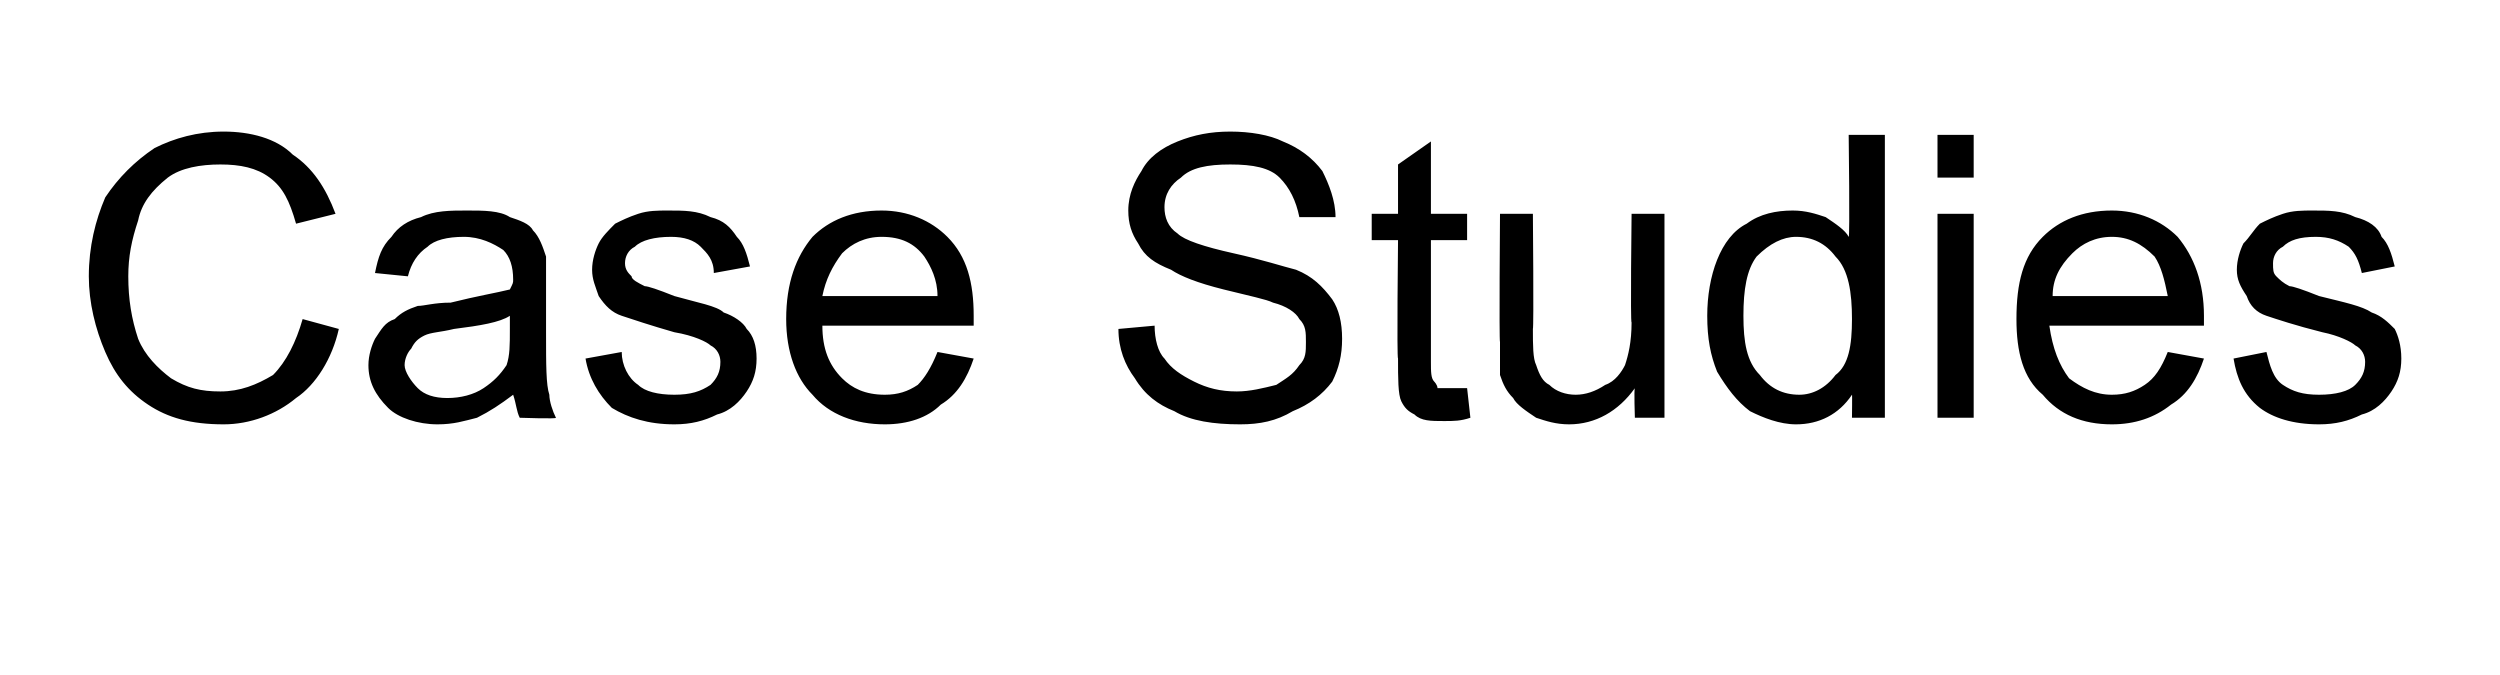
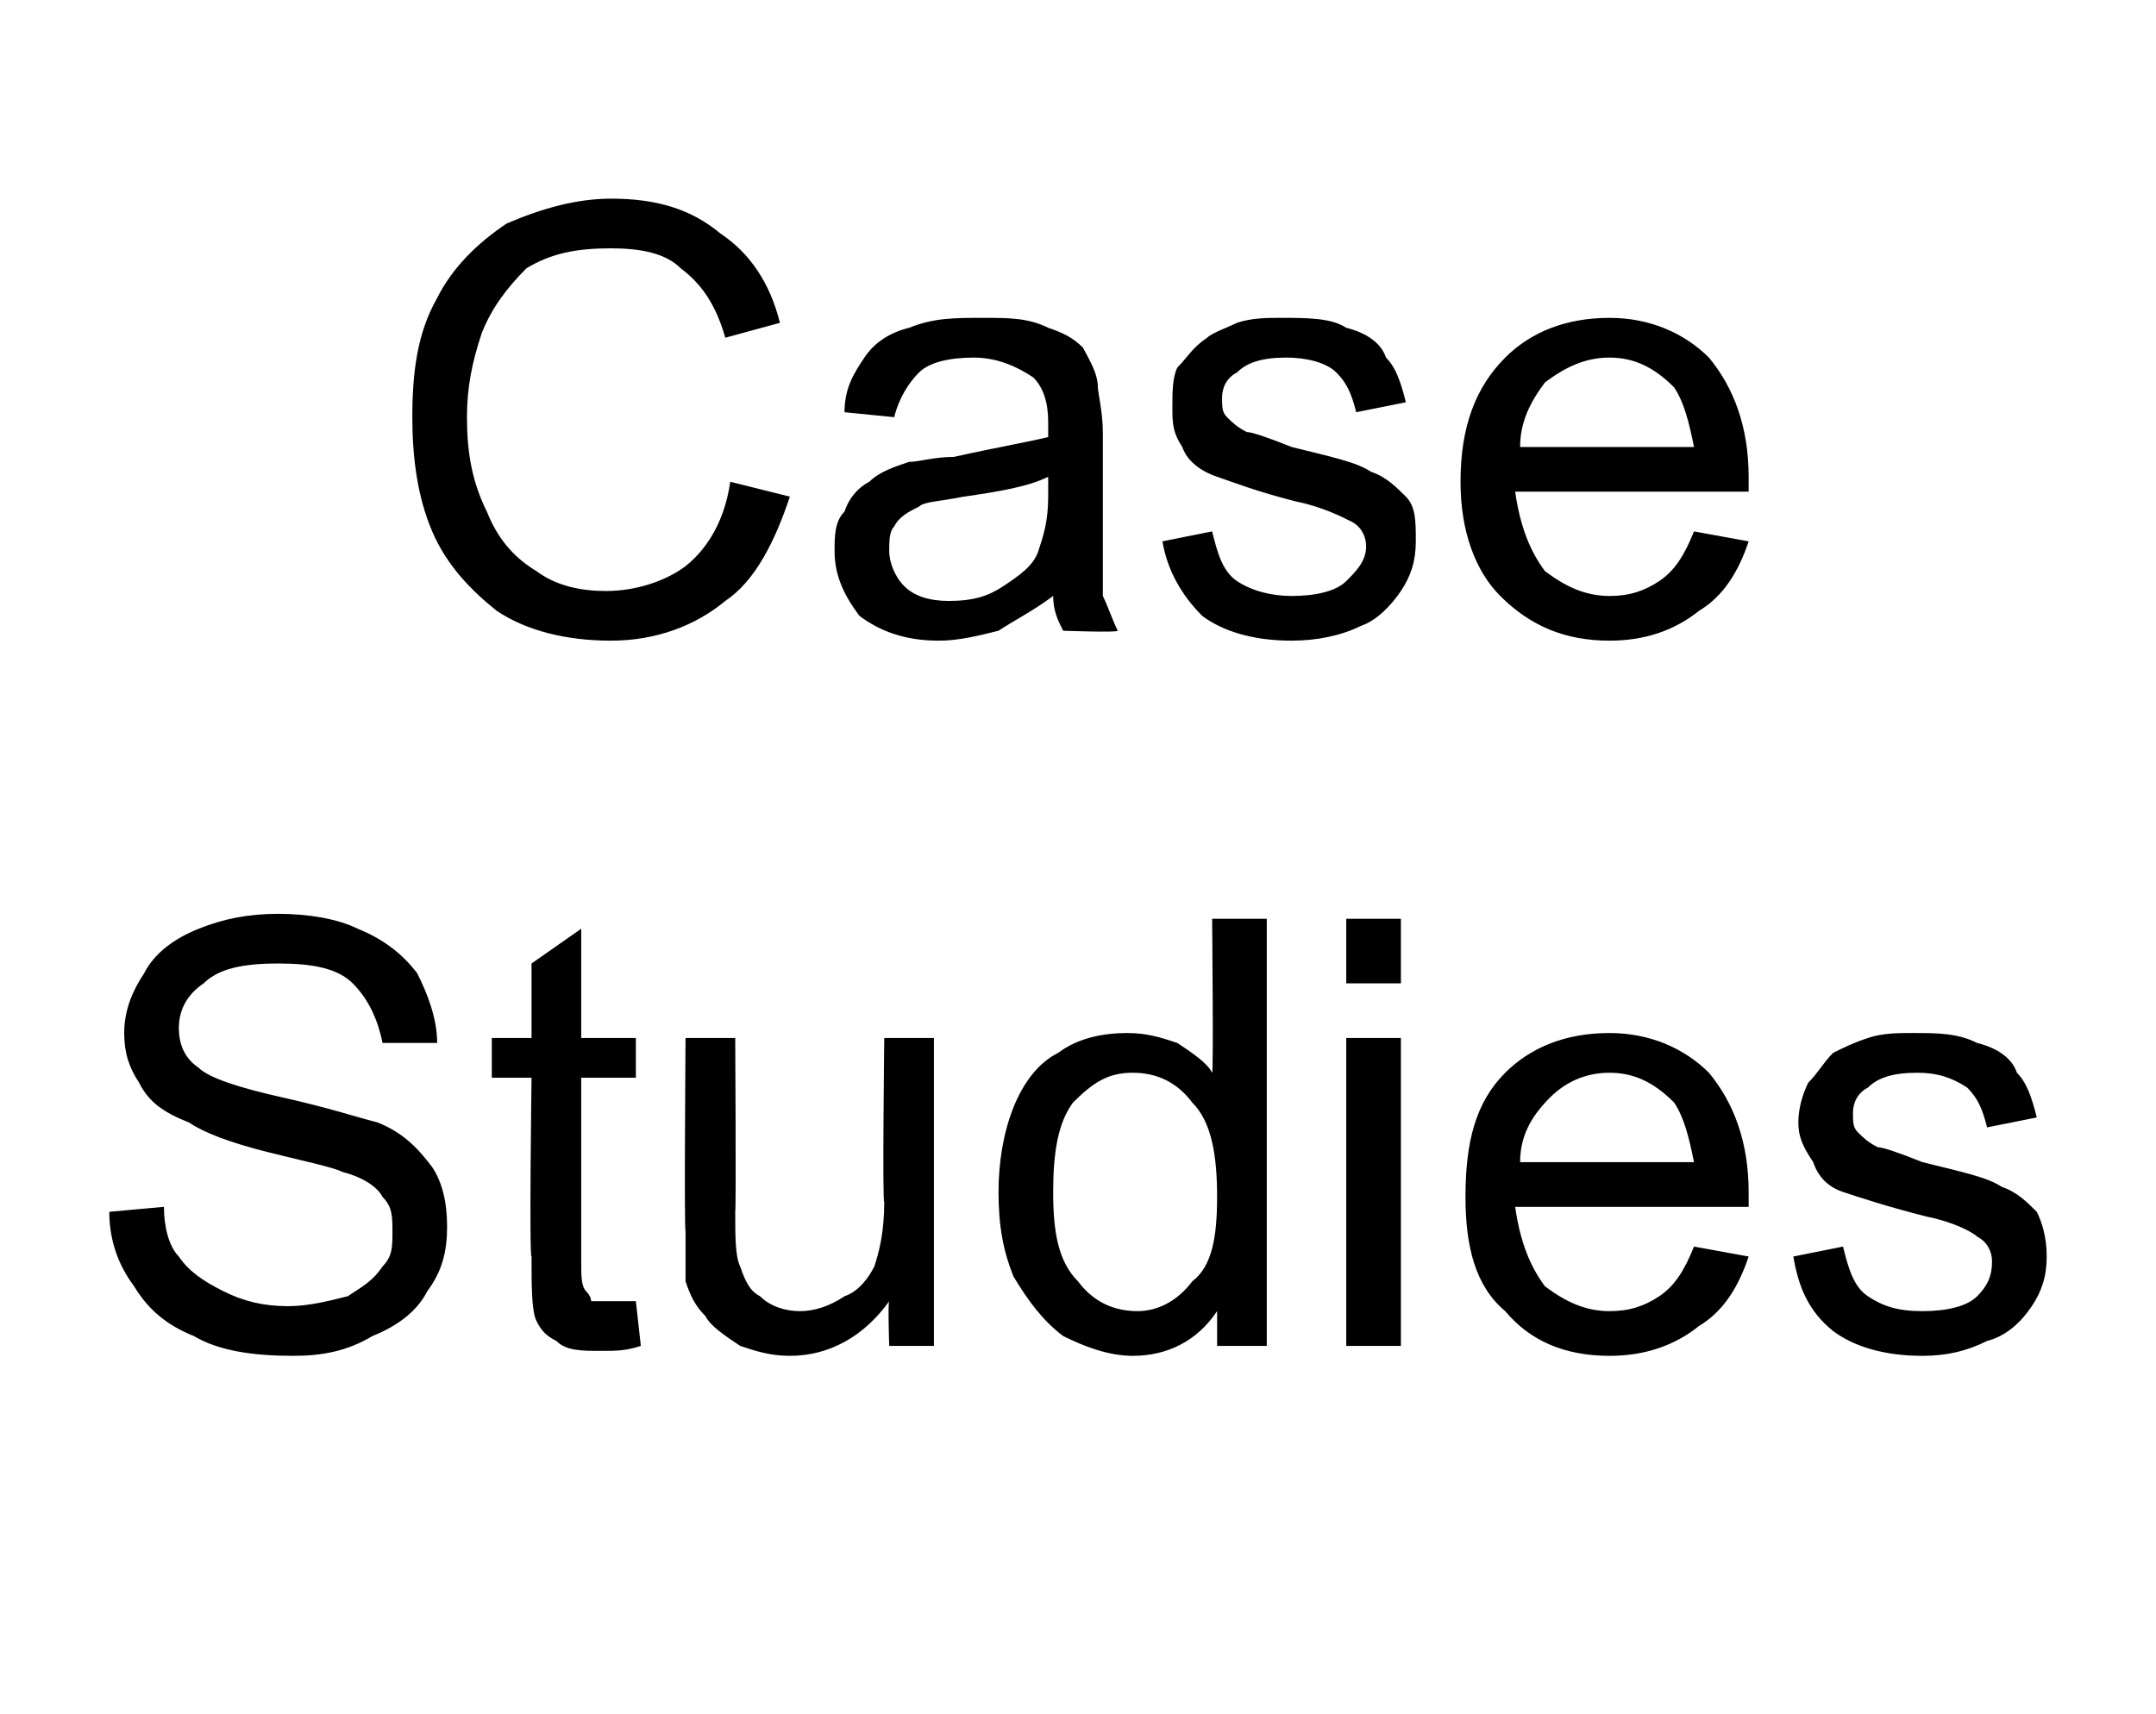
- <svg xmlns="http://www.w3.org/2000/svg" version="1.1" width="76px" height="20.5px" viewBox="0 -4 76 20.5" style="top:-4px">
+ <svg xmlns="http://www.w3.org/2000/svg" version="1.1" width="43.4px" height="34.5px" viewBox="0 -4 43.4 34.5" style="top:-4px">
  <defs />
-   <g id="Polygon2215">
-     <path d="M 9.2 5.7 C 9.2 5.7 10.3 6 10.3 6 C 10.1 6.9 9.6 7.7 9 8.1 C 8.4 8.6 7.6 8.9 6.8 8.9 C 5.8 8.9 5.1 8.7 4.5 8.3 C 3.9 7.9 3.5 7.4 3.2 6.7 C 2.9 6 2.7 5.2 2.7 4.4 C 2.7 3.5 2.9 2.7 3.2 2 C 3.6 1.4 4.1 0.9 4.7 0.5 C 5.3 0.2 6 0 6.8 0 C 7.6 0 8.4 0.2 8.9 0.7 C 9.5 1.1 9.9 1.7 10.2 2.5 C 10.2 2.5 9 2.8 9 2.8 C 8.8 2.1 8.6 1.7 8.2 1.4 C 7.8 1.1 7.3 1 6.7 1 C 6.1 1 5.5 1.1 5.1 1.4 C 4.6 1.8 4.3 2.2 4.2 2.7 C 4 3.3 3.9 3.8 3.9 4.4 C 3.9 5.1 4 5.7 4.2 6.3 C 4.4 6.8 4.8 7.2 5.2 7.5 C 5.7 7.8 6.1 7.9 6.7 7.9 C 7.3 7.9 7.8 7.7 8.3 7.4 C 8.7 7 9 6.4 9.2 5.7 Z M 15.8 8.7 C 15.7 8.5 15.7 8.3 15.6 8 C 15.2 8.3 14.9 8.5 14.5 8.7 C 14.1 8.8 13.8 8.9 13.3 8.9 C 12.7 8.9 12.1 8.7 11.8 8.4 C 11.4 8 11.2 7.6 11.2 7.1 C 11.2 6.8 11.3 6.5 11.4 6.3 C 11.6 6 11.7 5.8 12 5.7 C 12.2 5.5 12.4 5.4 12.7 5.3 C 12.9 5.3 13.2 5.2 13.7 5.2 C 14.5 5 15.1 4.9 15.5 4.8 C 15.6 4.6 15.6 4.6 15.6 4.5 C 15.6 4.1 15.5 3.8 15.3 3.6 C 15 3.4 14.6 3.2 14.1 3.2 C 13.6 3.2 13.2 3.3 13 3.5 C 12.7 3.7 12.5 4 12.4 4.4 C 12.4 4.4 11.4 4.3 11.4 4.3 C 11.5 3.8 11.6 3.5 11.9 3.2 C 12.1 2.9 12.4 2.7 12.8 2.6 C 13.2 2.4 13.7 2.4 14.2 2.4 C 14.7 2.4 15.2 2.4 15.5 2.6 C 15.8 2.7 16.1 2.8 16.2 3 C 16.4 3.2 16.5 3.5 16.6 3.8 C 16.6 3.9 16.6 4.3 16.6 4.7 C 16.6 4.7 16.6 6.1 16.6 6.1 C 16.6 7.1 16.6 7.7 16.7 8 C 16.7 8.2 16.8 8.5 16.9 8.7 C 16.95 8.74 15.8 8.7 15.8 8.7 C 15.8 8.7 15.85 8.74 15.8 8.7 Z M 15.5 5.6 C 15.2 5.8 14.6 5.9 13.8 6 C 13.4 6.1 13.1 6.1 12.9 6.2 C 12.7 6.3 12.6 6.4 12.5 6.6 C 12.4 6.7 12.3 6.9 12.3 7.1 C 12.3 7.3 12.5 7.6 12.7 7.8 C 12.9 8 13.2 8.1 13.6 8.1 C 14 8.1 14.4 8 14.7 7.8 C 15 7.6 15.2 7.4 15.4 7.1 C 15.5 6.8 15.5 6.5 15.5 6 C 15.5 6 15.5 5.6 15.5 5.6 Z M 17.8 6.9 C 17.8 6.9 18.9 6.7 18.9 6.7 C 18.9 7.1 19.1 7.5 19.4 7.7 C 19.6 7.9 20 8 20.5 8 C 21 8 21.3 7.9 21.6 7.7 C 21.8 7.5 21.9 7.3 21.9 7 C 21.9 6.8 21.8 6.6 21.6 6.5 C 21.5 6.4 21.1 6.2 20.5 6.1 C 19.8 5.9 19.2 5.7 18.9 5.6 C 18.6 5.5 18.4 5.3 18.2 5 C 18.1 4.7 18 4.5 18 4.2 C 18 3.9 18.1 3.6 18.2 3.4 C 18.3 3.2 18.5 3 18.7 2.8 C 18.9 2.7 19.1 2.6 19.4 2.5 C 19.7 2.4 20 2.4 20.3 2.4 C 20.8 2.4 21.2 2.4 21.6 2.6 C 22 2.7 22.2 2.9 22.4 3.2 C 22.6 3.4 22.7 3.7 22.8 4.1 C 22.8 4.1 21.7 4.3 21.7 4.3 C 21.7 3.9 21.5 3.7 21.3 3.5 C 21.1 3.3 20.8 3.2 20.4 3.2 C 19.9 3.2 19.5 3.3 19.3 3.5 C 19.1 3.6 19 3.8 19 4 C 19 4.2 19.1 4.3 19.2 4.4 C 19.2 4.5 19.4 4.6 19.6 4.7 C 19.7 4.7 20 4.8 20.5 5 C 21.2 5.2 21.8 5.3 22 5.5 C 22.3 5.6 22.6 5.8 22.7 6 C 22.9 6.2 23 6.5 23 6.9 C 23 7.3 22.9 7.6 22.7 7.9 C 22.5 8.2 22.2 8.5 21.8 8.6 C 21.4 8.8 21 8.9 20.5 8.9 C 19.7 8.9 19.1 8.7 18.6 8.4 C 18.2 8 17.9 7.5 17.8 6.9 Z M 28.5 6.7 C 28.5 6.7 29.6 6.9 29.6 6.9 C 29.4 7.5 29.1 8 28.6 8.3 C 28.2 8.7 27.6 8.9 26.9 8.9 C 26 8.9 25.2 8.6 24.7 8 C 24.2 7.5 23.9 6.7 23.9 5.7 C 23.9 4.6 24.2 3.8 24.7 3.2 C 25.2 2.7 25.9 2.4 26.8 2.4 C 27.6 2.4 28.3 2.7 28.8 3.2 C 29.4 3.8 29.6 4.6 29.6 5.6 C 29.6 5.7 29.6 5.8 29.6 5.9 C 29.6 5.9 25 5.9 25 5.9 C 25 6.6 25.2 7.1 25.6 7.5 C 25.9 7.8 26.3 8 26.9 8 C 27.3 8 27.6 7.9 27.9 7.7 C 28.1 7.5 28.3 7.2 28.5 6.7 Z M 25 5 C 25 5 28.5 5 28.5 5 C 28.5 4.5 28.3 4.1 28.1 3.8 C 27.8 3.4 27.4 3.2 26.8 3.2 C 26.3 3.2 25.9 3.4 25.6 3.7 C 25.3 4.1 25.1 4.5 25 5 Z M 34 6 C 34 6 35.1 5.9 35.1 5.9 C 35.1 6.3 35.2 6.7 35.4 6.9 C 35.6 7.2 35.9 7.4 36.3 7.6 C 36.7 7.8 37.1 7.9 37.6 7.9 C 38 7.9 38.4 7.8 38.8 7.7 C 39.1 7.5 39.3 7.4 39.5 7.1 C 39.7 6.9 39.7 6.7 39.7 6.4 C 39.7 6.1 39.7 5.9 39.5 5.7 C 39.4 5.5 39.1 5.3 38.7 5.2 C 38.5 5.1 38 5 37.2 4.8 C 36.4 4.6 35.9 4.4 35.6 4.2 C 35.1 4 34.8 3.8 34.6 3.4 C 34.4 3.1 34.3 2.8 34.3 2.4 C 34.3 1.9 34.5 1.5 34.7 1.2 C 34.9 0.8 35.3 0.5 35.8 0.3 C 36.3 0.1 36.8 0 37.4 0 C 38 0 38.6 0.1 39 0.3 C 39.5 0.5 39.9 0.8 40.2 1.2 C 40.4 1.6 40.6 2.1 40.6 2.6 C 40.6 2.6 39.5 2.6 39.5 2.6 C 39.4 2.1 39.2 1.7 38.9 1.4 C 38.6 1.1 38.1 1 37.4 1 C 36.7 1 36.2 1.1 35.9 1.4 C 35.6 1.6 35.4 1.9 35.4 2.3 C 35.4 2.6 35.5 2.9 35.8 3.1 C 36 3.3 36.6 3.5 37.5 3.7 C 38.4 3.9 39 4.1 39.4 4.2 C 39.9 4.4 40.2 4.7 40.5 5.1 C 40.7 5.4 40.8 5.8 40.8 6.3 C 40.8 6.8 40.7 7.2 40.5 7.6 C 40.2 8 39.8 8.3 39.3 8.5 C 38.8 8.8 38.3 8.9 37.7 8.9 C 36.9 8.9 36.2 8.8 35.7 8.5 C 35.2 8.3 34.8 8 34.5 7.5 C 34.2 7.1 34 6.6 34 6 Z M 44.1 7.8 C 44.2 7.8 44.4 7.8 44.6 7.8 C 44.6 7.8 44.7 8.7 44.7 8.7 C 44.4 8.8 44.2 8.8 43.9 8.8 C 43.5 8.8 43.2 8.8 43 8.6 C 42.8 8.5 42.7 8.4 42.6 8.2 C 42.5 8 42.5 7.5 42.5 6.9 C 42.46 6.91 42.5 3.3 42.5 3.3 L 41.7 3.3 L 41.7 2.5 L 42.5 2.5 L 42.5 1 L 43.5 0.3 L 43.5 2.5 L 44.6 2.5 L 44.6 3.3 L 43.5 3.3 C 43.5 3.3 43.5 6.97 43.5 7 C 43.5 7.3 43.5 7.5 43.6 7.6 C 43.6 7.6 43.7 7.7 43.7 7.8 C 43.8 7.8 43.9 7.8 44.1 7.8 C 44.1 7.8 44.1 7.8 44.1 7.8 Z M 49.7 8.7 C 49.7 8.7 49.67 7.82 49.7 7.8 C 49.2 8.5 48.5 8.9 47.7 8.9 C 47.3 8.9 47 8.8 46.7 8.7 C 46.4 8.5 46.1 8.3 46 8.1 C 45.8 7.9 45.7 7.7 45.6 7.4 C 45.6 7.1 45.6 6.8 45.6 6.4 C 45.57 6.37 45.6 2.5 45.6 2.5 L 46.6 2.5 C 46.6 2.5 46.63 5.96 46.6 6 C 46.6 6.5 46.6 6.9 46.7 7.1 C 46.8 7.4 46.9 7.6 47.1 7.7 C 47.3 7.9 47.6 8 47.9 8 C 48.2 8 48.5 7.9 48.8 7.7 C 49.1 7.6 49.3 7.3 49.4 7.1 C 49.5 6.8 49.6 6.4 49.6 5.8 C 49.56 5.85 49.6 2.5 49.6 2.5 L 50.6 2.5 L 50.6 8.7 L 49.7 8.7 Z M 56.3 8.7 C 56.3 8.7 56.31 7.95 56.3 8 C 55.9 8.6 55.3 8.9 54.6 8.9 C 54.1 8.9 53.6 8.7 53.2 8.5 C 52.8 8.2 52.5 7.8 52.2 7.3 C 52 6.8 51.9 6.3 51.9 5.6 C 51.9 5 52 4.4 52.2 3.9 C 52.4 3.4 52.7 3 53.1 2.8 C 53.5 2.5 54 2.4 54.5 2.4 C 54.9 2.4 55.2 2.5 55.5 2.6 C 55.8 2.8 56.1 3 56.2 3.2 C 56.24 3.23 56.2 0.1 56.2 0.1 L 57.3 0.1 L 57.3 8.7 L 56.3 8.7 Z M 53 5.6 C 53 6.4 53.1 7 53.5 7.4 C 53.8 7.8 54.2 8 54.7 8 C 55.1 8 55.5 7.8 55.8 7.4 C 56.2 7.1 56.3 6.5 56.3 5.7 C 56.3 4.9 56.2 4.2 55.8 3.8 C 55.5 3.4 55.1 3.2 54.6 3.2 C 54.2 3.2 53.8 3.4 53.4 3.8 C 53.1 4.2 53 4.8 53 5.6 Z M 58.9 1.4 L 58.9 0.1 L 60 0.1 L 60 1.4 L 58.9 1.4 Z M 58.9 8.7 L 58.9 2.5 L 60 2.5 L 60 8.7 L 58.9 8.7 Z M 65.9 6.7 C 65.9 6.7 67 6.9 67 6.9 C 66.8 7.5 66.5 8 66 8.3 C 65.5 8.7 64.9 8.9 64.2 8.9 C 63.3 8.9 62.6 8.6 62.1 8 C 61.5 7.5 61.3 6.7 61.3 5.7 C 61.3 4.6 61.5 3.8 62.1 3.2 C 62.6 2.7 63.3 2.4 64.2 2.4 C 65 2.4 65.7 2.7 66.2 3.2 C 66.7 3.8 67 4.6 67 5.6 C 67 5.7 67 5.8 67 5.9 C 67 5.9 62.3 5.9 62.3 5.9 C 62.4 6.6 62.6 7.1 62.9 7.5 C 63.3 7.8 63.7 8 64.2 8 C 64.6 8 64.9 7.9 65.2 7.7 C 65.5 7.5 65.7 7.2 65.9 6.7 Z M 62.4 5 C 62.4 5 65.9 5 65.9 5 C 65.8 4.5 65.7 4.1 65.5 3.8 C 65.1 3.4 64.7 3.2 64.2 3.2 C 63.7 3.2 63.3 3.4 63 3.7 C 62.6 4.1 62.4 4.5 62.4 5 Z M 67.9 6.9 C 67.9 6.9 68.9 6.7 68.9 6.7 C 69 7.1 69.1 7.5 69.4 7.7 C 69.7 7.9 70 8 70.5 8 C 71 8 71.4 7.9 71.6 7.7 C 71.8 7.5 71.9 7.3 71.9 7 C 71.9 6.8 71.8 6.6 71.6 6.5 C 71.5 6.4 71.1 6.2 70.6 6.1 C 69.8 5.9 69.2 5.7 68.9 5.6 C 68.6 5.5 68.4 5.3 68.3 5 C 68.1 4.7 68 4.5 68 4.2 C 68 3.9 68.1 3.6 68.2 3.4 C 68.4 3.2 68.5 3 68.7 2.8 C 68.9 2.7 69.1 2.6 69.4 2.5 C 69.7 2.4 70 2.4 70.3 2.4 C 70.8 2.4 71.2 2.4 71.6 2.6 C 72 2.7 72.3 2.9 72.4 3.2 C 72.6 3.4 72.7 3.7 72.8 4.1 C 72.8 4.1 71.8 4.3 71.8 4.3 C 71.7 3.9 71.6 3.7 71.4 3.5 C 71.1 3.3 70.8 3.2 70.4 3.2 C 69.9 3.2 69.6 3.3 69.4 3.5 C 69.2 3.6 69.1 3.8 69.1 4 C 69.1 4.2 69.1 4.3 69.2 4.4 C 69.3 4.5 69.4 4.6 69.6 4.7 C 69.7 4.7 70 4.8 70.5 5 C 71.3 5.2 71.8 5.3 72.1 5.5 C 72.4 5.6 72.6 5.8 72.8 6 C 72.9 6.2 73 6.5 73 6.9 C 73 7.3 72.9 7.6 72.7 7.9 C 72.5 8.2 72.2 8.5 71.8 8.6 C 71.4 8.8 71 8.9 70.5 8.9 C 69.7 8.9 69.1 8.7 68.7 8.4 C 68.2 8 68 7.5 67.9 6.9 Z " stroke="none" fill="#000" />
+   <g id="Polygon2823">
+     <path d="M 2.2 20.4 C 2.2 20.4 3.3 20.3 3.3 20.3 C 3.3 20.7 3.4 21.1 3.6 21.3 C 3.8 21.6 4.1 21.8 4.5 22 C 4.9 22.2 5.3 22.3 5.8 22.3 C 6.2 22.3 6.6 22.2 7 22.1 C 7.3 21.9 7.5 21.8 7.7 21.5 C 7.9 21.3 7.9 21.1 7.9 20.8 C 7.9 20.5 7.9 20.3 7.7 20.1 C 7.6 19.9 7.3 19.7 6.9 19.6 C 6.7 19.5 6.2 19.4 5.4 19.2 C 4.6 19 4.1 18.8 3.8 18.6 C 3.3 18.4 3 18.2 2.8 17.8 C 2.6 17.5 2.5 17.2 2.5 16.8 C 2.5 16.3 2.7 15.9 2.9 15.6 C 3.1 15.2 3.5 14.9 4 14.7 C 4.5 14.5 5 14.4 5.6 14.4 C 6.2 14.4 6.8 14.5 7.2 14.7 C 7.7 14.9 8.1 15.2 8.4 15.6 C 8.6 16 8.8 16.5 8.8 17 C 8.8 17 7.7 17 7.7 17 C 7.6 16.5 7.4 16.1 7.1 15.8 C 6.8 15.5 6.3 15.4 5.6 15.4 C 4.9 15.4 4.4 15.5 4.1 15.8 C 3.8 16 3.6 16.3 3.6 16.7 C 3.6 17 3.7 17.3 4 17.5 C 4.2 17.7 4.8 17.9 5.7 18.1 C 6.6 18.3 7.2 18.5 7.6 18.6 C 8.1 18.8 8.4 19.1 8.7 19.5 C 8.9 19.8 9 20.2 9 20.7 C 9 21.2 8.9 21.6 8.6 22 C 8.4 22.4 8 22.7 7.5 22.9 C 7 23.2 6.5 23.3 5.9 23.3 C 5.1 23.3 4.4 23.2 3.9 22.9 C 3.4 22.7 3 22.4 2.7 21.9 C 2.4 21.5 2.2 21 2.2 20.4 Z M 12.3 22.2 C 12.4 22.2 12.6 22.2 12.8 22.2 C 12.8 22.2 12.9 23.1 12.9 23.1 C 12.6 23.2 12.4 23.2 12.1 23.2 C 11.7 23.2 11.4 23.2 11.2 23 C 11 22.9 10.9 22.8 10.8 22.6 C 10.7 22.4 10.7 21.9 10.7 21.3 C 10.65 21.31 10.7 17.7 10.7 17.7 L 9.9 17.7 L 9.9 16.9 L 10.7 16.9 L 10.7 15.4 L 11.7 14.7 L 11.7 16.9 L 12.8 16.9 L 12.8 17.7 L 11.7 17.7 C 11.7 17.7 11.7 21.37 11.7 21.4 C 11.7 21.7 11.7 21.9 11.8 22 C 11.8 22 11.9 22.1 11.9 22.2 C 12 22.2 12.1 22.2 12.3 22.2 C 12.3 22.2 12.3 22.2 12.3 22.2 Z M 17.9 23.1 C 17.9 23.1 17.87 22.22 17.9 22.2 C 17.4 22.9 16.7 23.3 15.9 23.3 C 15.5 23.3 15.2 23.2 14.9 23.1 C 14.6 22.9 14.3 22.7 14.2 22.5 C 14 22.3 13.9 22.1 13.8 21.8 C 13.8 21.5 13.8 21.2 13.8 20.8 C 13.77 20.77 13.8 16.9 13.8 16.9 L 14.8 16.9 C 14.8 16.9 14.82 20.36 14.8 20.4 C 14.8 20.9 14.8 21.3 14.9 21.5 C 15 21.8 15.1 22 15.3 22.1 C 15.5 22.3 15.8 22.4 16.1 22.4 C 16.4 22.4 16.7 22.3 17 22.1 C 17.3 22 17.5 21.7 17.6 21.5 C 17.7 21.2 17.8 20.8 17.8 20.2 C 17.76 20.25 17.8 16.9 17.8 16.9 L 18.8 16.9 L 18.8 23.1 L 17.9 23.1 Z M 24.5 23.1 C 24.5 23.1 24.5 22.35 24.5 22.4 C 24.1 23 23.5 23.3 22.8 23.3 C 22.3 23.3 21.8 23.1 21.4 22.9 C 21 22.6 20.7 22.2 20.4 21.7 C 20.2 21.2 20.1 20.7 20.1 20 C 20.1 19.4 20.2 18.8 20.4 18.3 C 20.6 17.8 20.9 17.4 21.3 17.2 C 21.7 16.9 22.2 16.8 22.7 16.8 C 23.1 16.8 23.4 16.9 23.7 17 C 24 17.2 24.3 17.4 24.4 17.6 C 24.43 17.63 24.4 14.5 24.4 14.5 L 25.5 14.5 L 25.5 23.1 L 24.5 23.1 Z M 21.2 20 C 21.2 20.8 21.3 21.4 21.7 21.8 C 22 22.2 22.4 22.4 22.9 22.4 C 23.3 22.4 23.7 22.2 24 21.8 C 24.4 21.5 24.5 20.9 24.5 20.1 C 24.5 19.3 24.4 18.6 24 18.2 C 23.7 17.8 23.3 17.6 22.8 17.6 C 22.3 17.6 22 17.8 21.6 18.2 C 21.3 18.6 21.2 19.2 21.2 20 Z M 27.1 15.8 L 27.1 14.5 L 28.2 14.5 L 28.2 15.8 L 27.1 15.8 Z M 27.1 23.1 L 27.1 16.9 L 28.2 16.9 L 28.2 23.1 L 27.1 23.1 Z M 34.1 21.1 C 34.1 21.1 35.2 21.3 35.2 21.3 C 35 21.9 34.7 22.4 34.2 22.7 C 33.7 23.1 33.1 23.3 32.4 23.3 C 31.5 23.3 30.8 23 30.3 22.4 C 29.7 21.9 29.5 21.1 29.5 20.1 C 29.5 19 29.7 18.2 30.3 17.6 C 30.8 17.1 31.5 16.8 32.4 16.8 C 33.2 16.8 33.9 17.1 34.4 17.6 C 34.9 18.2 35.2 19 35.2 20 C 35.2 20.1 35.2 20.2 35.2 20.3 C 35.2 20.3 30.5 20.3 30.5 20.3 C 30.6 21 30.8 21.5 31.1 21.9 C 31.5 22.2 31.9 22.4 32.4 22.4 C 32.8 22.4 33.1 22.3 33.4 22.1 C 33.7 21.9 33.9 21.6 34.1 21.1 Z M 30.6 19.4 C 30.6 19.4 34.1 19.4 34.1 19.4 C 34 18.9 33.9 18.5 33.7 18.2 C 33.3 17.8 32.9 17.6 32.4 17.6 C 31.9 17.6 31.5 17.8 31.2 18.1 C 30.8 18.5 30.6 18.9 30.6 19.4 Z M 36.1 21.3 C 36.1 21.3 37.1 21.1 37.1 21.1 C 37.2 21.5 37.3 21.9 37.6 22.1 C 37.9 22.3 38.2 22.4 38.7 22.4 C 39.2 22.4 39.6 22.3 39.8 22.1 C 40 21.9 40.1 21.7 40.1 21.4 C 40.1 21.2 40 21 39.8 20.9 C 39.7 20.8 39.3 20.6 38.8 20.5 C 38 20.3 37.4 20.1 37.1 20 C 36.8 19.9 36.6 19.7 36.5 19.4 C 36.3 19.1 36.2 18.9 36.2 18.6 C 36.2 18.3 36.3 18 36.4 17.8 C 36.6 17.6 36.7 17.4 36.9 17.2 C 37.1 17.1 37.3 17 37.6 16.9 C 37.9 16.8 38.2 16.8 38.5 16.8 C 39 16.8 39.4 16.8 39.8 17 C 40.2 17.1 40.5 17.3 40.6 17.6 C 40.8 17.8 40.9 18.1 41 18.5 C 41 18.5 40 18.7 40 18.7 C 39.9 18.3 39.8 18.1 39.6 17.9 C 39.3 17.7 39 17.6 38.6 17.6 C 38.1 17.6 37.8 17.7 37.6 17.9 C 37.4 18 37.3 18.2 37.3 18.4 C 37.3 18.6 37.3 18.7 37.4 18.8 C 37.5 18.9 37.6 19 37.8 19.1 C 37.9 19.1 38.2 19.2 38.7 19.4 C 39.5 19.6 40 19.7 40.3 19.9 C 40.6 20 40.8 20.2 41 20.4 C 41.1 20.6 41.2 20.9 41.2 21.3 C 41.2 21.7 41.1 22 40.9 22.3 C 40.7 22.6 40.4 22.9 40 23 C 39.6 23.2 39.2 23.3 38.7 23.3 C 37.9 23.3 37.3 23.1 36.9 22.8 C 36.4 22.4 36.2 21.9 36.1 21.3 Z " stroke="none" fill="#000" />
+   </g>
+   <g id="Polygon2822">
+     <path d="M 14.7 5.7 C 14.7 5.7 15.9 6 15.9 6 C 15.6 6.9 15.2 7.7 14.6 8.1 C 14 8.6 13.2 8.9 12.3 8.9 C 11.4 8.9 10.6 8.7 10 8.3 C 9.5 7.9 9 7.4 8.7 6.7 C 8.4 6 8.3 5.2 8.3 4.4 C 8.3 3.5 8.4 2.7 8.8 2 C 9.1 1.4 9.6 0.9 10.2 0.5 C 10.9 0.2 11.6 0 12.3 0 C 13.2 0 13.9 0.2 14.5 0.7 C 15.1 1.1 15.5 1.7 15.7 2.5 C 15.7 2.5 14.6 2.8 14.6 2.8 C 14.4 2.1 14.1 1.7 13.7 1.4 C 13.4 1.1 12.9 1 12.3 1 C 11.6 1 11.1 1.1 10.6 1.4 C 10.2 1.8 9.9 2.2 9.7 2.7 C 9.5 3.3 9.4 3.8 9.4 4.4 C 9.4 5.1 9.5 5.7 9.8 6.3 C 10 6.8 10.3 7.2 10.8 7.5 C 11.2 7.8 11.7 7.9 12.2 7.9 C 12.8 7.9 13.4 7.7 13.8 7.4 C 14.3 7 14.6 6.4 14.7 5.7 Z M 21.4 8.7 C 21.3 8.5 21.2 8.3 21.2 8 C 20.8 8.3 20.4 8.5 20.1 8.7 C 19.7 8.8 19.3 8.9 18.9 8.9 C 18.2 8.9 17.7 8.7 17.3 8.4 C 17 8 16.8 7.6 16.8 7.1 C 16.8 6.8 16.8 6.5 17 6.3 C 17.1 6 17.3 5.8 17.5 5.7 C 17.7 5.5 18 5.4 18.3 5.3 C 18.5 5.3 18.8 5.2 19.2 5.2 C 20.1 5 20.7 4.9 21.1 4.8 C 21.1 4.6 21.1 4.6 21.1 4.5 C 21.1 4.1 21 3.8 20.8 3.6 C 20.5 3.4 20.1 3.2 19.6 3.2 C 19.1 3.2 18.7 3.3 18.5 3.5 C 18.3 3.7 18.1 4 18 4.4 C 18 4.4 17 4.3 17 4.3 C 17 3.8 17.2 3.5 17.4 3.2 C 17.6 2.9 17.9 2.7 18.3 2.6 C 18.8 2.4 19.2 2.4 19.8 2.4 C 20.3 2.4 20.7 2.4 21.1 2.6 C 21.4 2.7 21.6 2.8 21.8 3 C 21.9 3.2 22.1 3.5 22.1 3.8 C 22.1 3.9 22.2 4.3 22.2 4.7 C 22.2 4.7 22.2 6.1 22.2 6.1 C 22.2 7.1 22.2 7.7 22.2 8 C 22.3 8.2 22.4 8.5 22.5 8.7 C 22.5 8.74 21.4 8.7 21.4 8.7 C 21.4 8.7 21.4 8.74 21.4 8.7 Z M 21.1 5.6 C 20.7 5.8 20.1 5.9 19.4 6 C 18.9 6.1 18.6 6.1 18.5 6.2 C 18.3 6.3 18.1 6.4 18 6.6 C 17.9 6.7 17.9 6.9 17.9 7.1 C 17.9 7.3 18 7.6 18.2 7.8 C 18.4 8 18.7 8.1 19.1 8.1 C 19.6 8.1 19.9 8 20.2 7.8 C 20.5 7.6 20.8 7.4 20.9 7.1 C 21 6.8 21.1 6.5 21.1 6 C 21.1 6 21.1 5.6 21.1 5.6 Z M 23.4 6.9 C 23.4 6.9 24.4 6.7 24.4 6.7 C 24.5 7.1 24.6 7.5 24.9 7.7 C 25.2 7.9 25.6 8 26 8 C 26.5 8 26.9 7.9 27.1 7.7 C 27.3 7.5 27.5 7.3 27.5 7 C 27.5 6.8 27.4 6.6 27.2 6.5 C 27 6.4 26.6 6.2 26.1 6.1 C 25.3 5.9 24.8 5.7 24.5 5.6 C 24.2 5.5 23.9 5.3 23.8 5 C 23.6 4.7 23.6 4.5 23.6 4.2 C 23.6 3.9 23.6 3.6 23.7 3.4 C 23.9 3.2 24 3 24.3 2.8 C 24.4 2.7 24.7 2.6 24.9 2.5 C 25.2 2.4 25.5 2.4 25.8 2.4 C 26.3 2.4 26.8 2.4 27.1 2.6 C 27.5 2.7 27.8 2.9 27.9 3.2 C 28.1 3.4 28.2 3.7 28.3 4.1 C 28.3 4.1 27.3 4.3 27.3 4.3 C 27.2 3.9 27.1 3.7 26.9 3.5 C 26.7 3.3 26.3 3.2 25.9 3.2 C 25.4 3.2 25.1 3.3 24.9 3.5 C 24.7 3.6 24.6 3.8 24.6 4 C 24.6 4.2 24.6 4.3 24.7 4.4 C 24.8 4.5 24.9 4.6 25.1 4.7 C 25.2 4.7 25.5 4.8 26 5 C 26.8 5.2 27.3 5.3 27.6 5.5 C 27.9 5.6 28.1 5.8 28.3 6 C 28.5 6.2 28.5 6.5 28.5 6.9 C 28.5 7.3 28.4 7.6 28.2 7.9 C 28 8.2 27.7 8.5 27.4 8.6 C 27 8.8 26.5 8.9 26 8.9 C 25.2 8.9 24.6 8.7 24.2 8.4 C 23.8 8 23.5 7.5 23.4 6.9 Z M 34.1 6.7 C 34.1 6.7 35.2 6.9 35.2 6.9 C 35 7.5 34.7 8 34.2 8.3 C 33.7 8.7 33.1 8.9 32.4 8.9 C 31.5 8.9 30.8 8.6 30.2 8 C 29.7 7.5 29.4 6.7 29.4 5.7 C 29.4 4.6 29.7 3.8 30.3 3.2 C 30.8 2.7 31.5 2.4 32.4 2.4 C 33.2 2.4 33.9 2.7 34.4 3.2 C 34.9 3.8 35.2 4.6 35.2 5.6 C 35.2 5.7 35.2 5.8 35.2 5.9 C 35.2 5.9 30.5 5.9 30.5 5.9 C 30.6 6.6 30.8 7.1 31.1 7.5 C 31.5 7.8 31.9 8 32.4 8 C 32.8 8 33.1 7.9 33.4 7.7 C 33.7 7.5 33.9 7.2 34.1 6.7 Z M 30.6 5 C 30.6 5 34.1 5 34.1 5 C 34 4.5 33.9 4.1 33.7 3.8 C 33.3 3.4 32.9 3.2 32.4 3.2 C 31.9 3.2 31.5 3.4 31.1 3.7 C 30.8 4.1 30.6 4.5 30.6 5 Z " stroke="none" fill="#000" />
  </g>
</svg>
